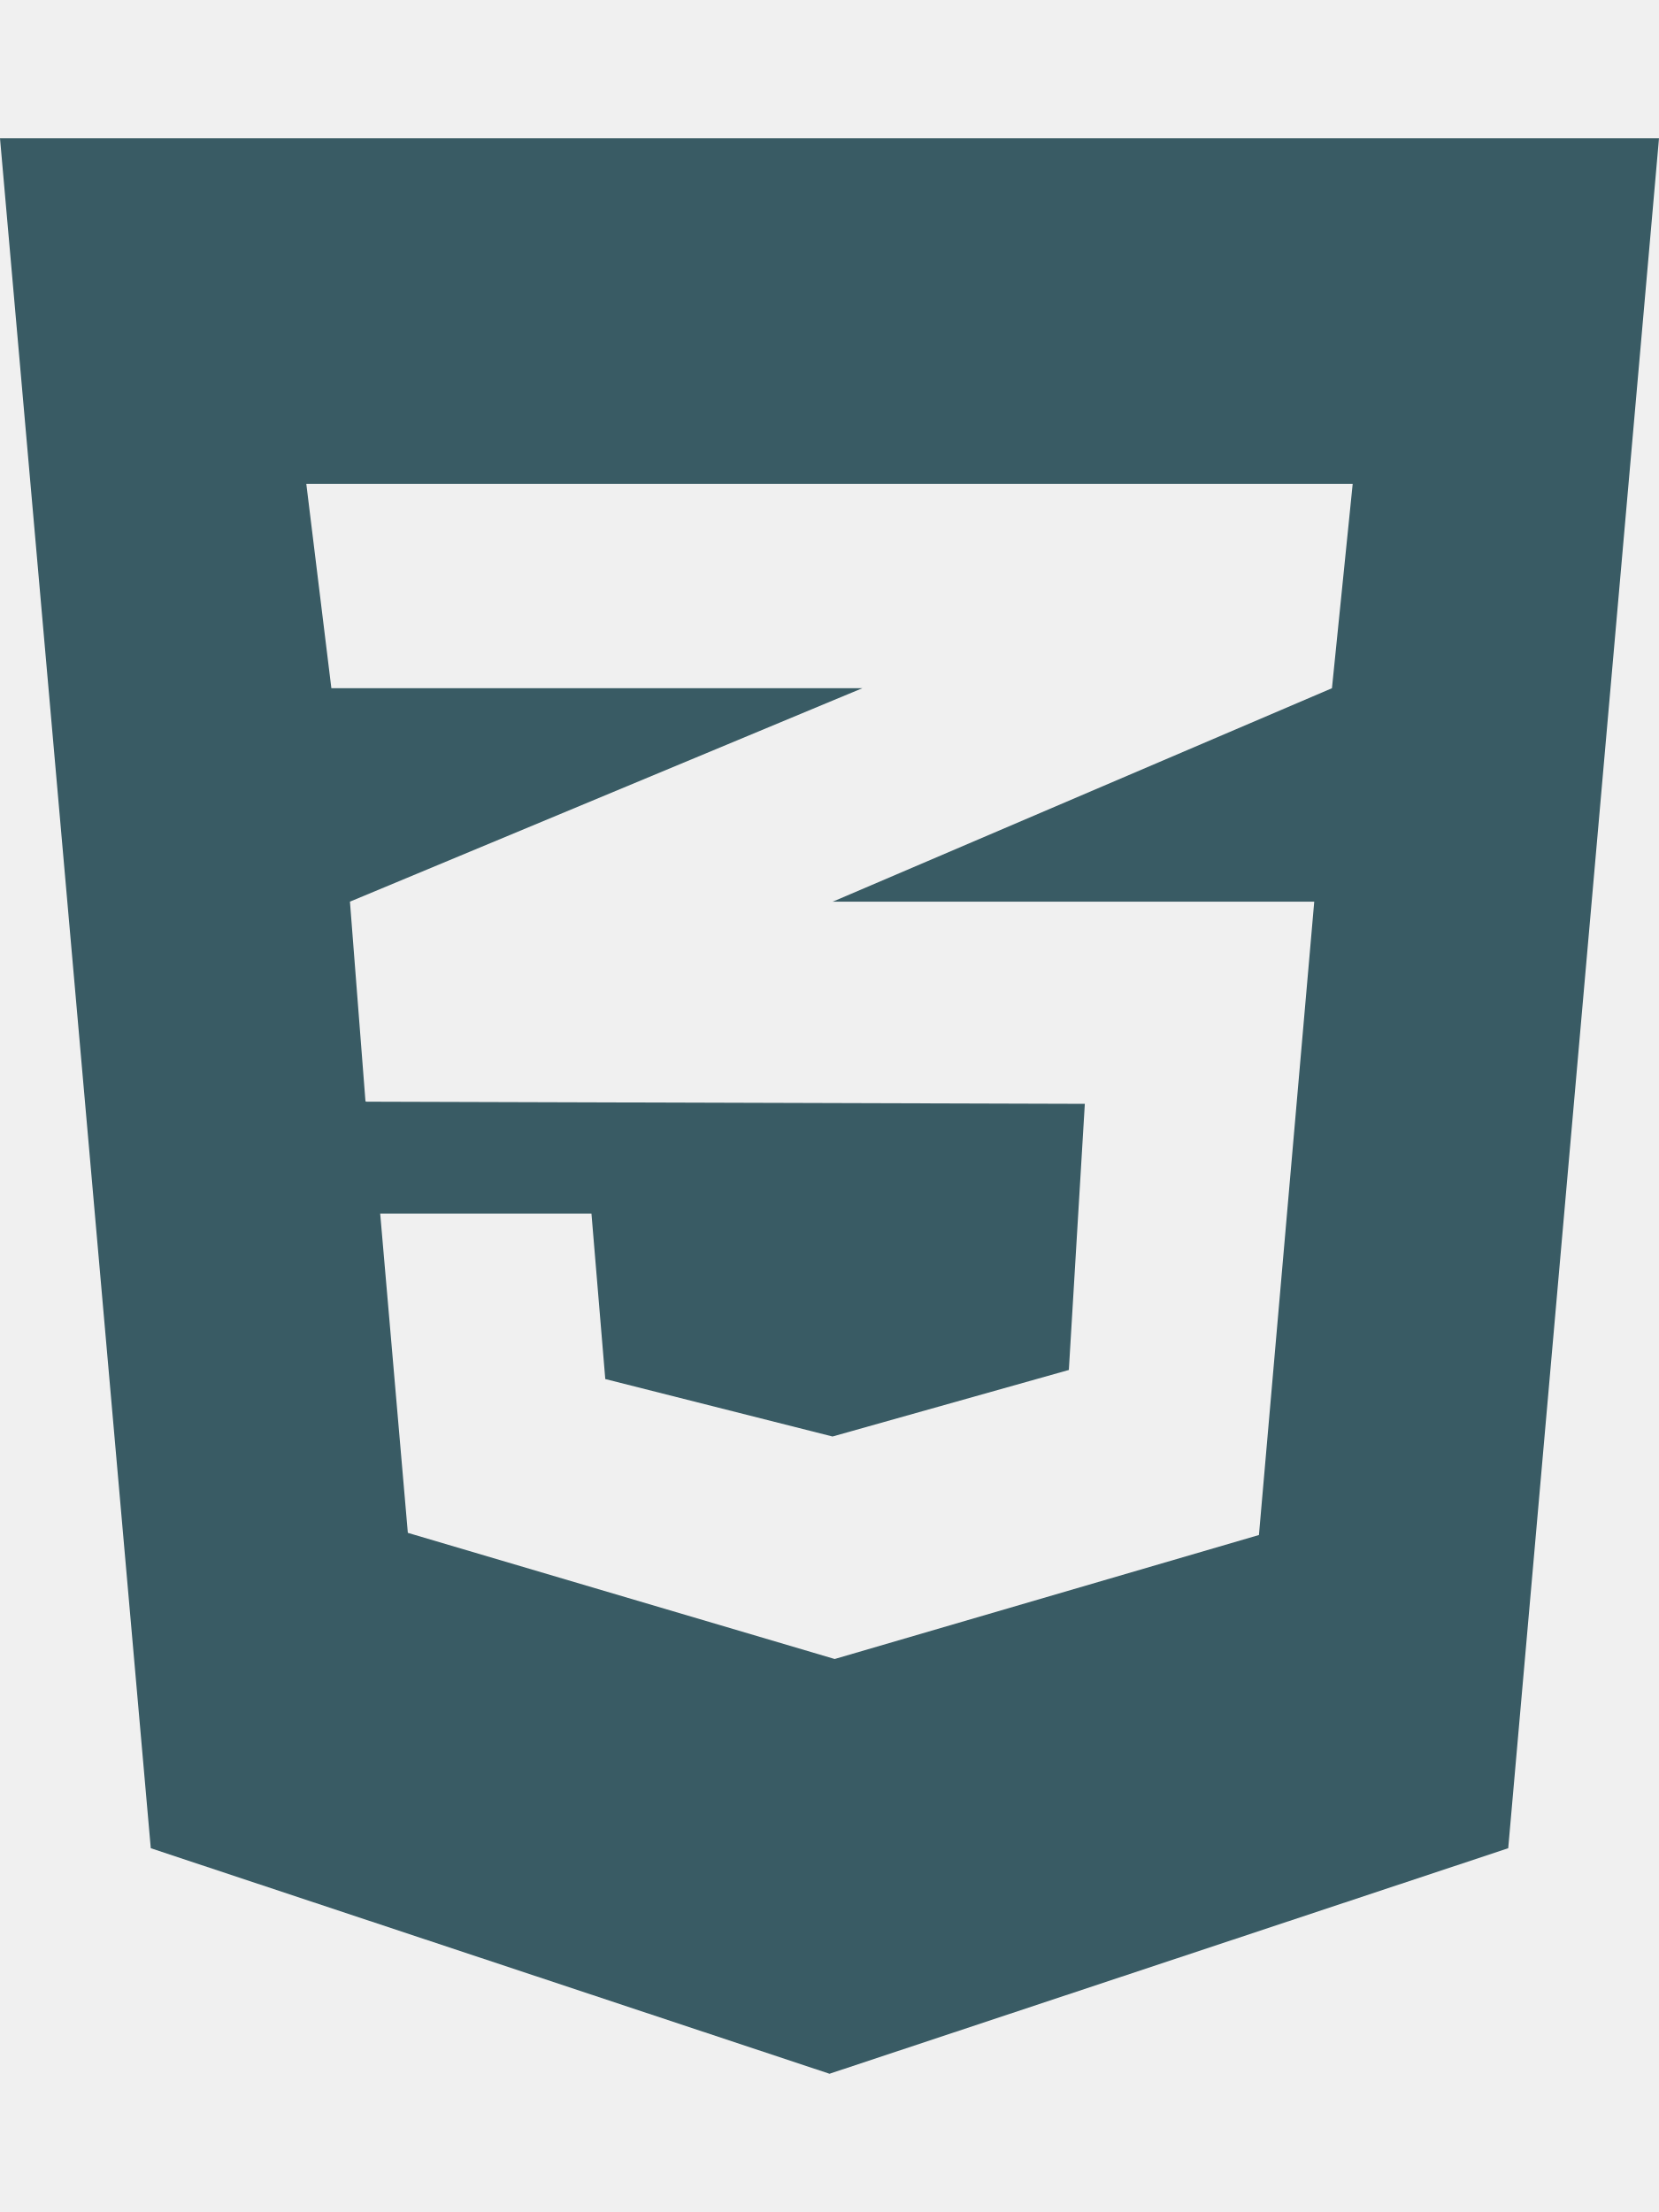
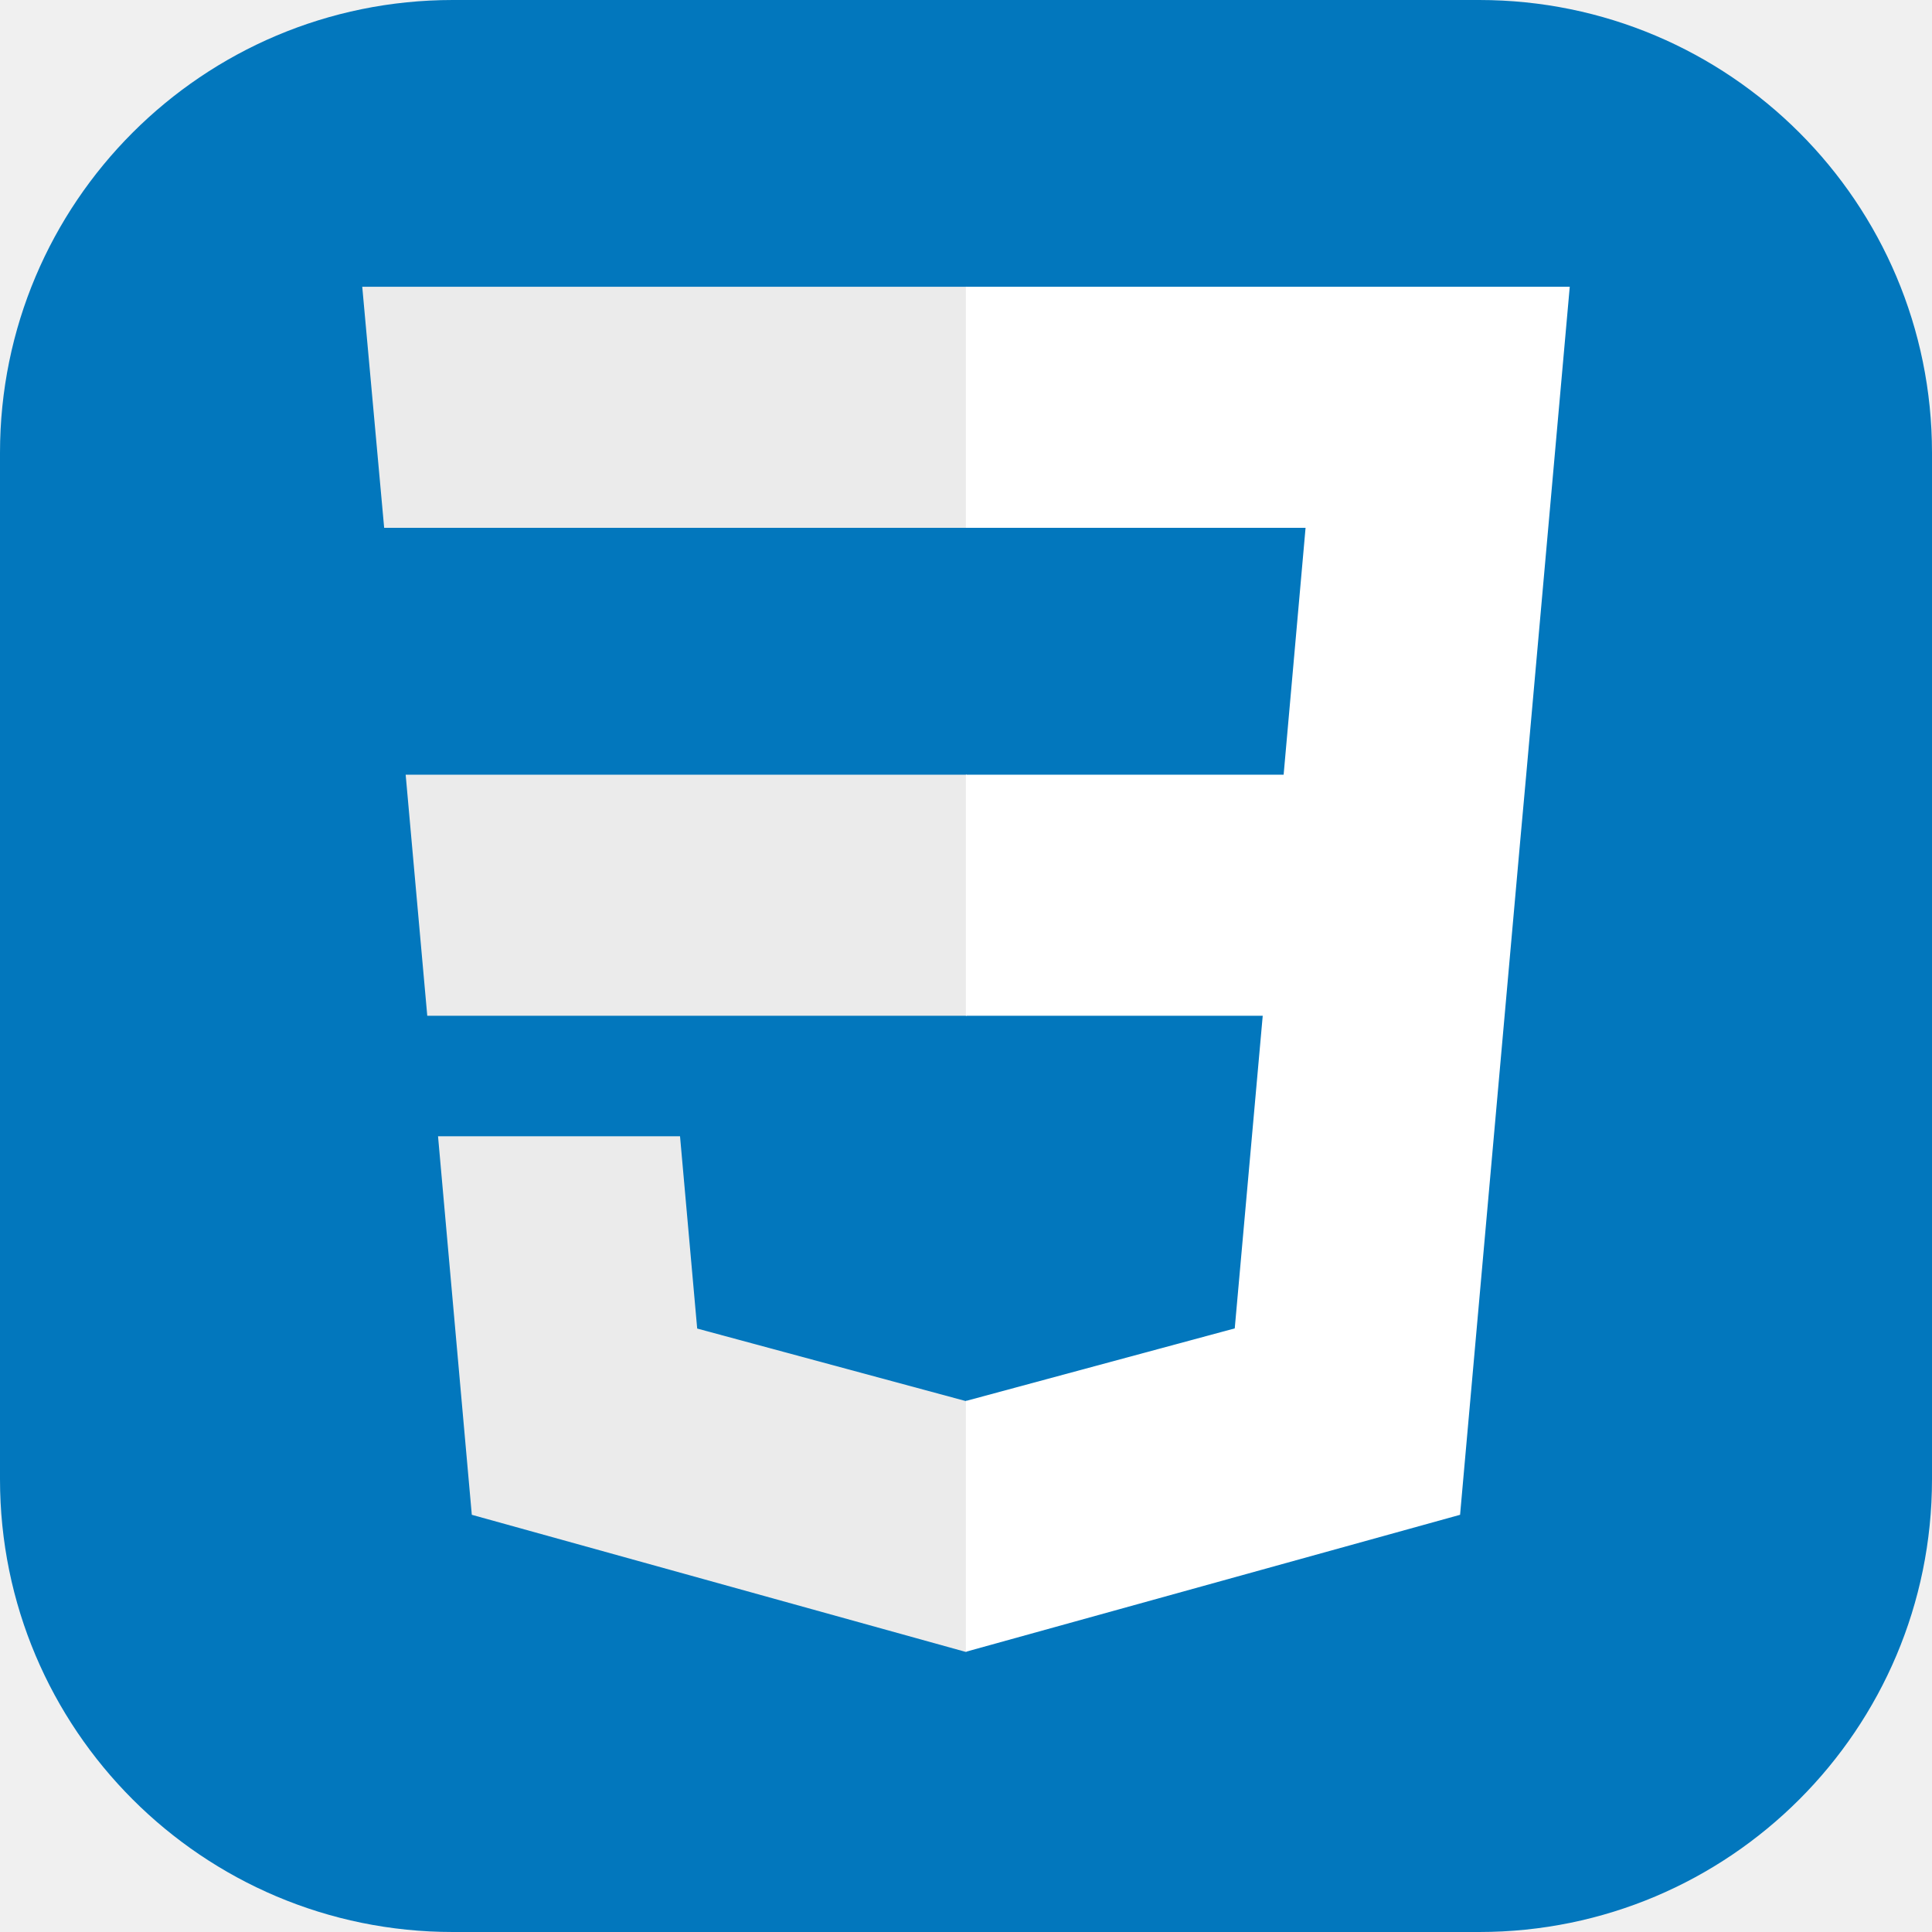
- <svg xmlns="http://www.w3.org/2000/svg" viewBox="0 0 384 512" fill="#395b64">
-   <path d="M0 32l34.9 395.8L192 480l157.1-52.2L384 32H0zm313.1 80l-4.8 47.3L193 208.6l-.3.1h111.5l-12.8 146.6-98.2 28.7-98.8-29.2-6.4-73.9h48.9l3.2 38.3 52.6 13.3 54.7-15.4 3.7-61.6-166.3-.5v-.1l-.2.1-3.6-46.3L193.1 162l6.5-2.7H76.7L70.9 112h242.2z" />
+ <svg xmlns="http://www.w3.org/2000/svg" width="256" height="256" viewBox="0 0 256 256" fill="none">
+   <rect width="256" height="256" rx="60" fill="#0277BD" />
+   <path d="M53.753 102.651L56.615 134.593H128.096V102.651H53.753Z" fill="#EBEBEB" />
+   <path d="M128.095 38H127.985H48L50.904 69.942H128.095V38Z" fill="#EBEBEB" />
+   <path d="M128.095 218.841V185.608L127.955 185.645L92.381 176.04L90.107 150.564H72.821H58.042L62.517 200.718L127.948 218.882L128.095 218.841Z" fill="#EBEBEB" />
+   <path d="M167.318 134.593L163.61 176.019L127.985 185.635V218.866L193.468 200.718L193.948 195.321L201.454 111.229L202.233 102.651L208 38H127.985V69.942H172.994L170.088 102.651H127.985V134.593H167.318Z" fill="white" />
</svg>
